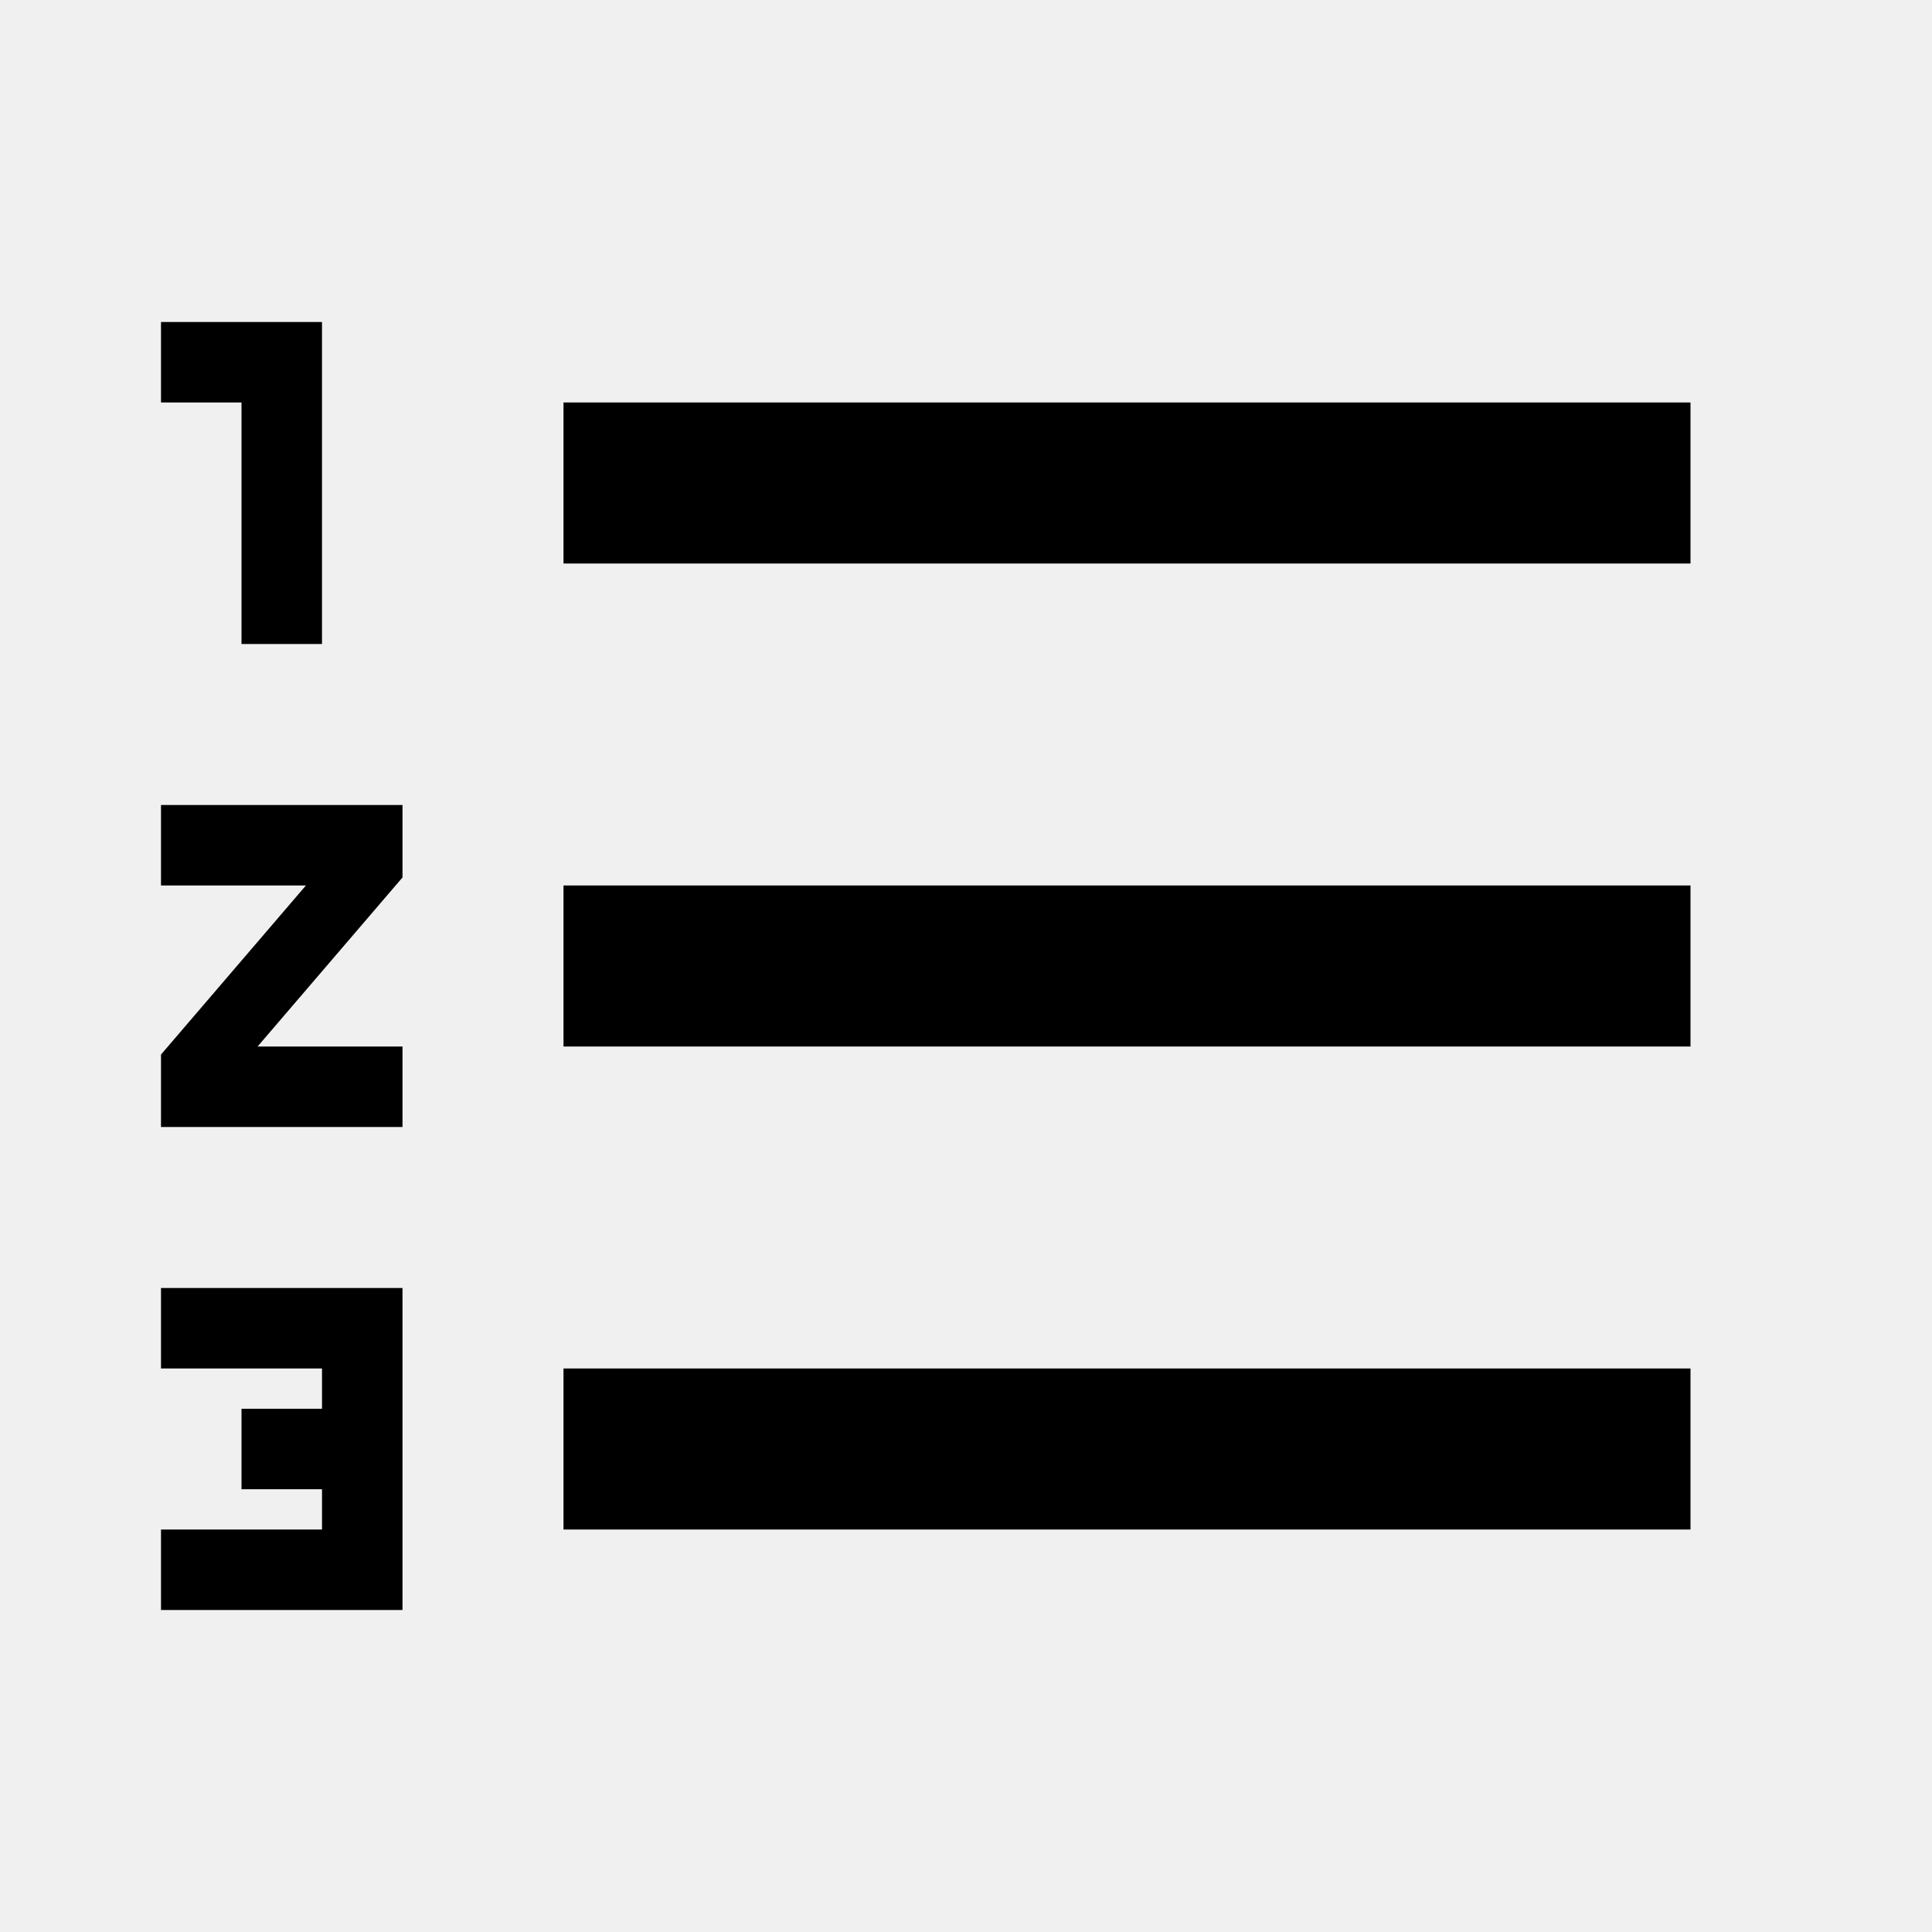
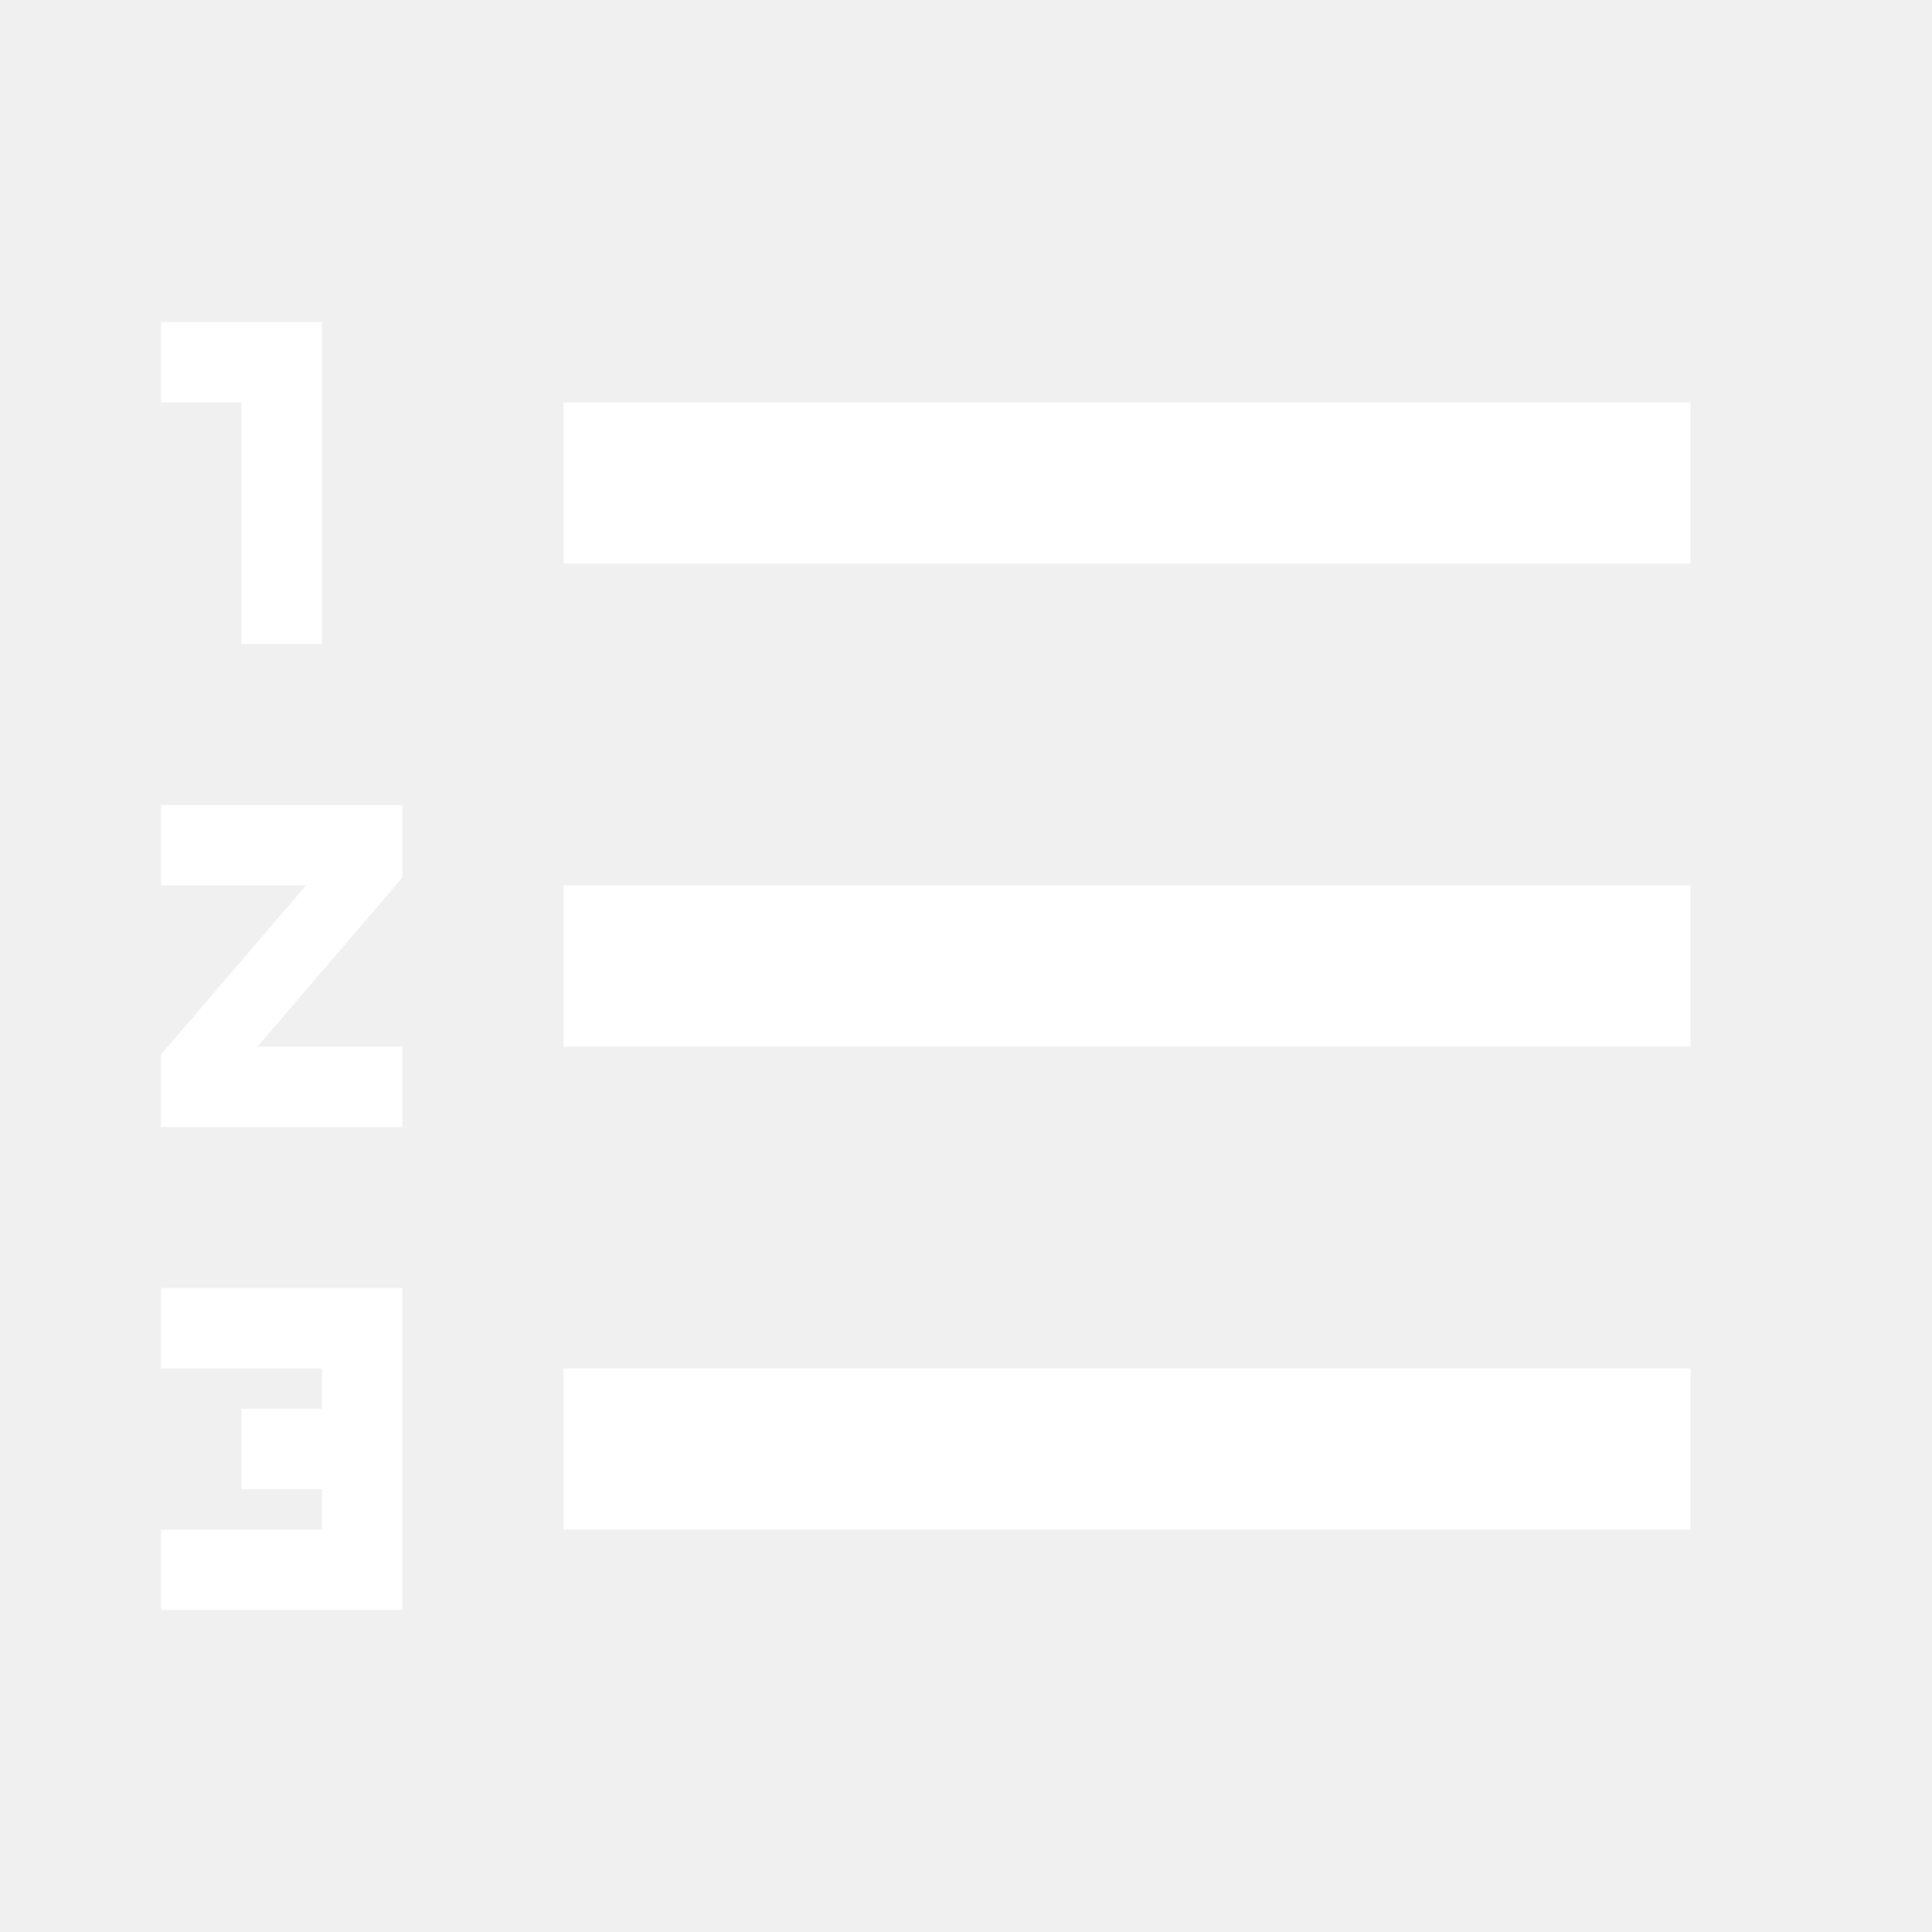
<svg xmlns="http://www.w3.org/2000/svg" width="24" height="24" viewBox="0 0 24 24">
-   <path d="M2 17h2v.5H3v1h1v.5H2v1h3v-4H2v1zm1-9h1V4H2v1h1v3zm-1 3h1.8L2 13.1v.9h3v-1H3.2L5 10.9V10H2v1zm5-6v2h14V5H7zm0 14h14v-2H7v2zm0-6h14v-2H7v2z" />
+   <path fill="#fff" d="M2 17h2v.5H3v1h1v.5H2v1h3v-4H2v1zm1-9h1V4H2v1h1v3zm-1 3h1.8L2 13.1v.9h3v-1H3.2L5 10.9V10H2v1zm5-6v2h14V5H7zm0 14h14v-2H7v2zm0-6h14v-2H7v2z" />
  <path d="M0 0h24v24H0z" fill="none" />
</svg>
